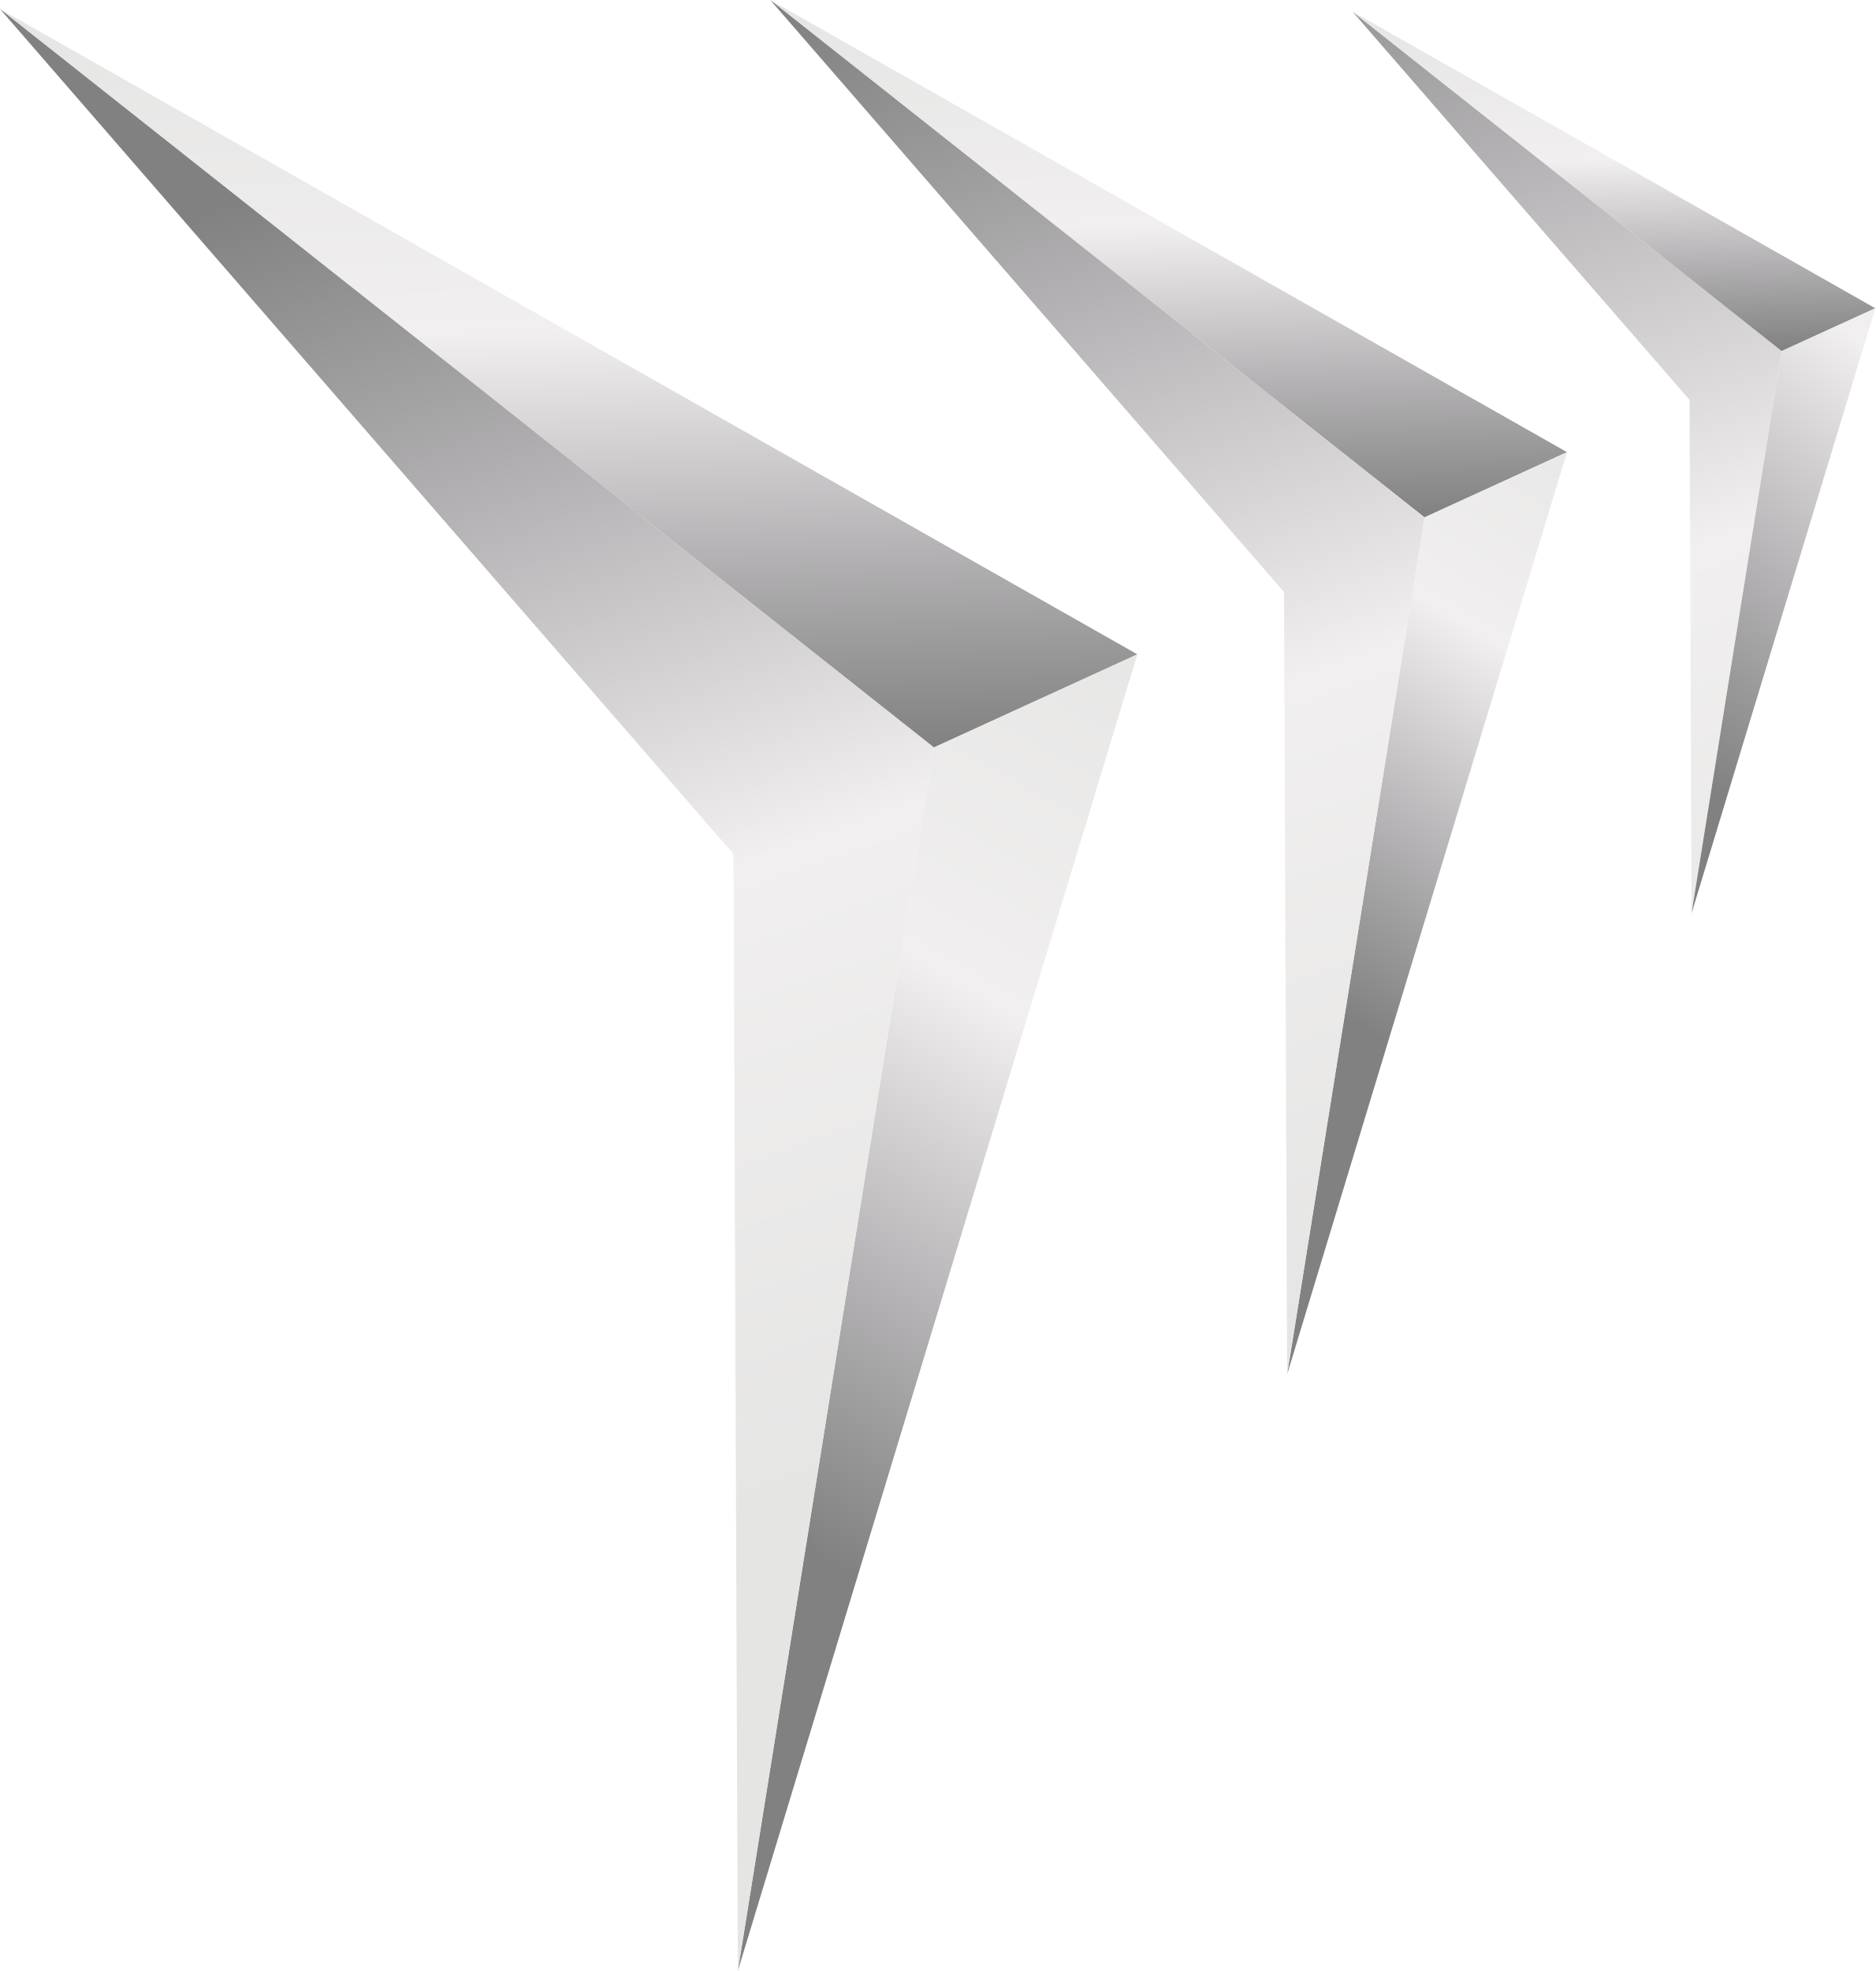
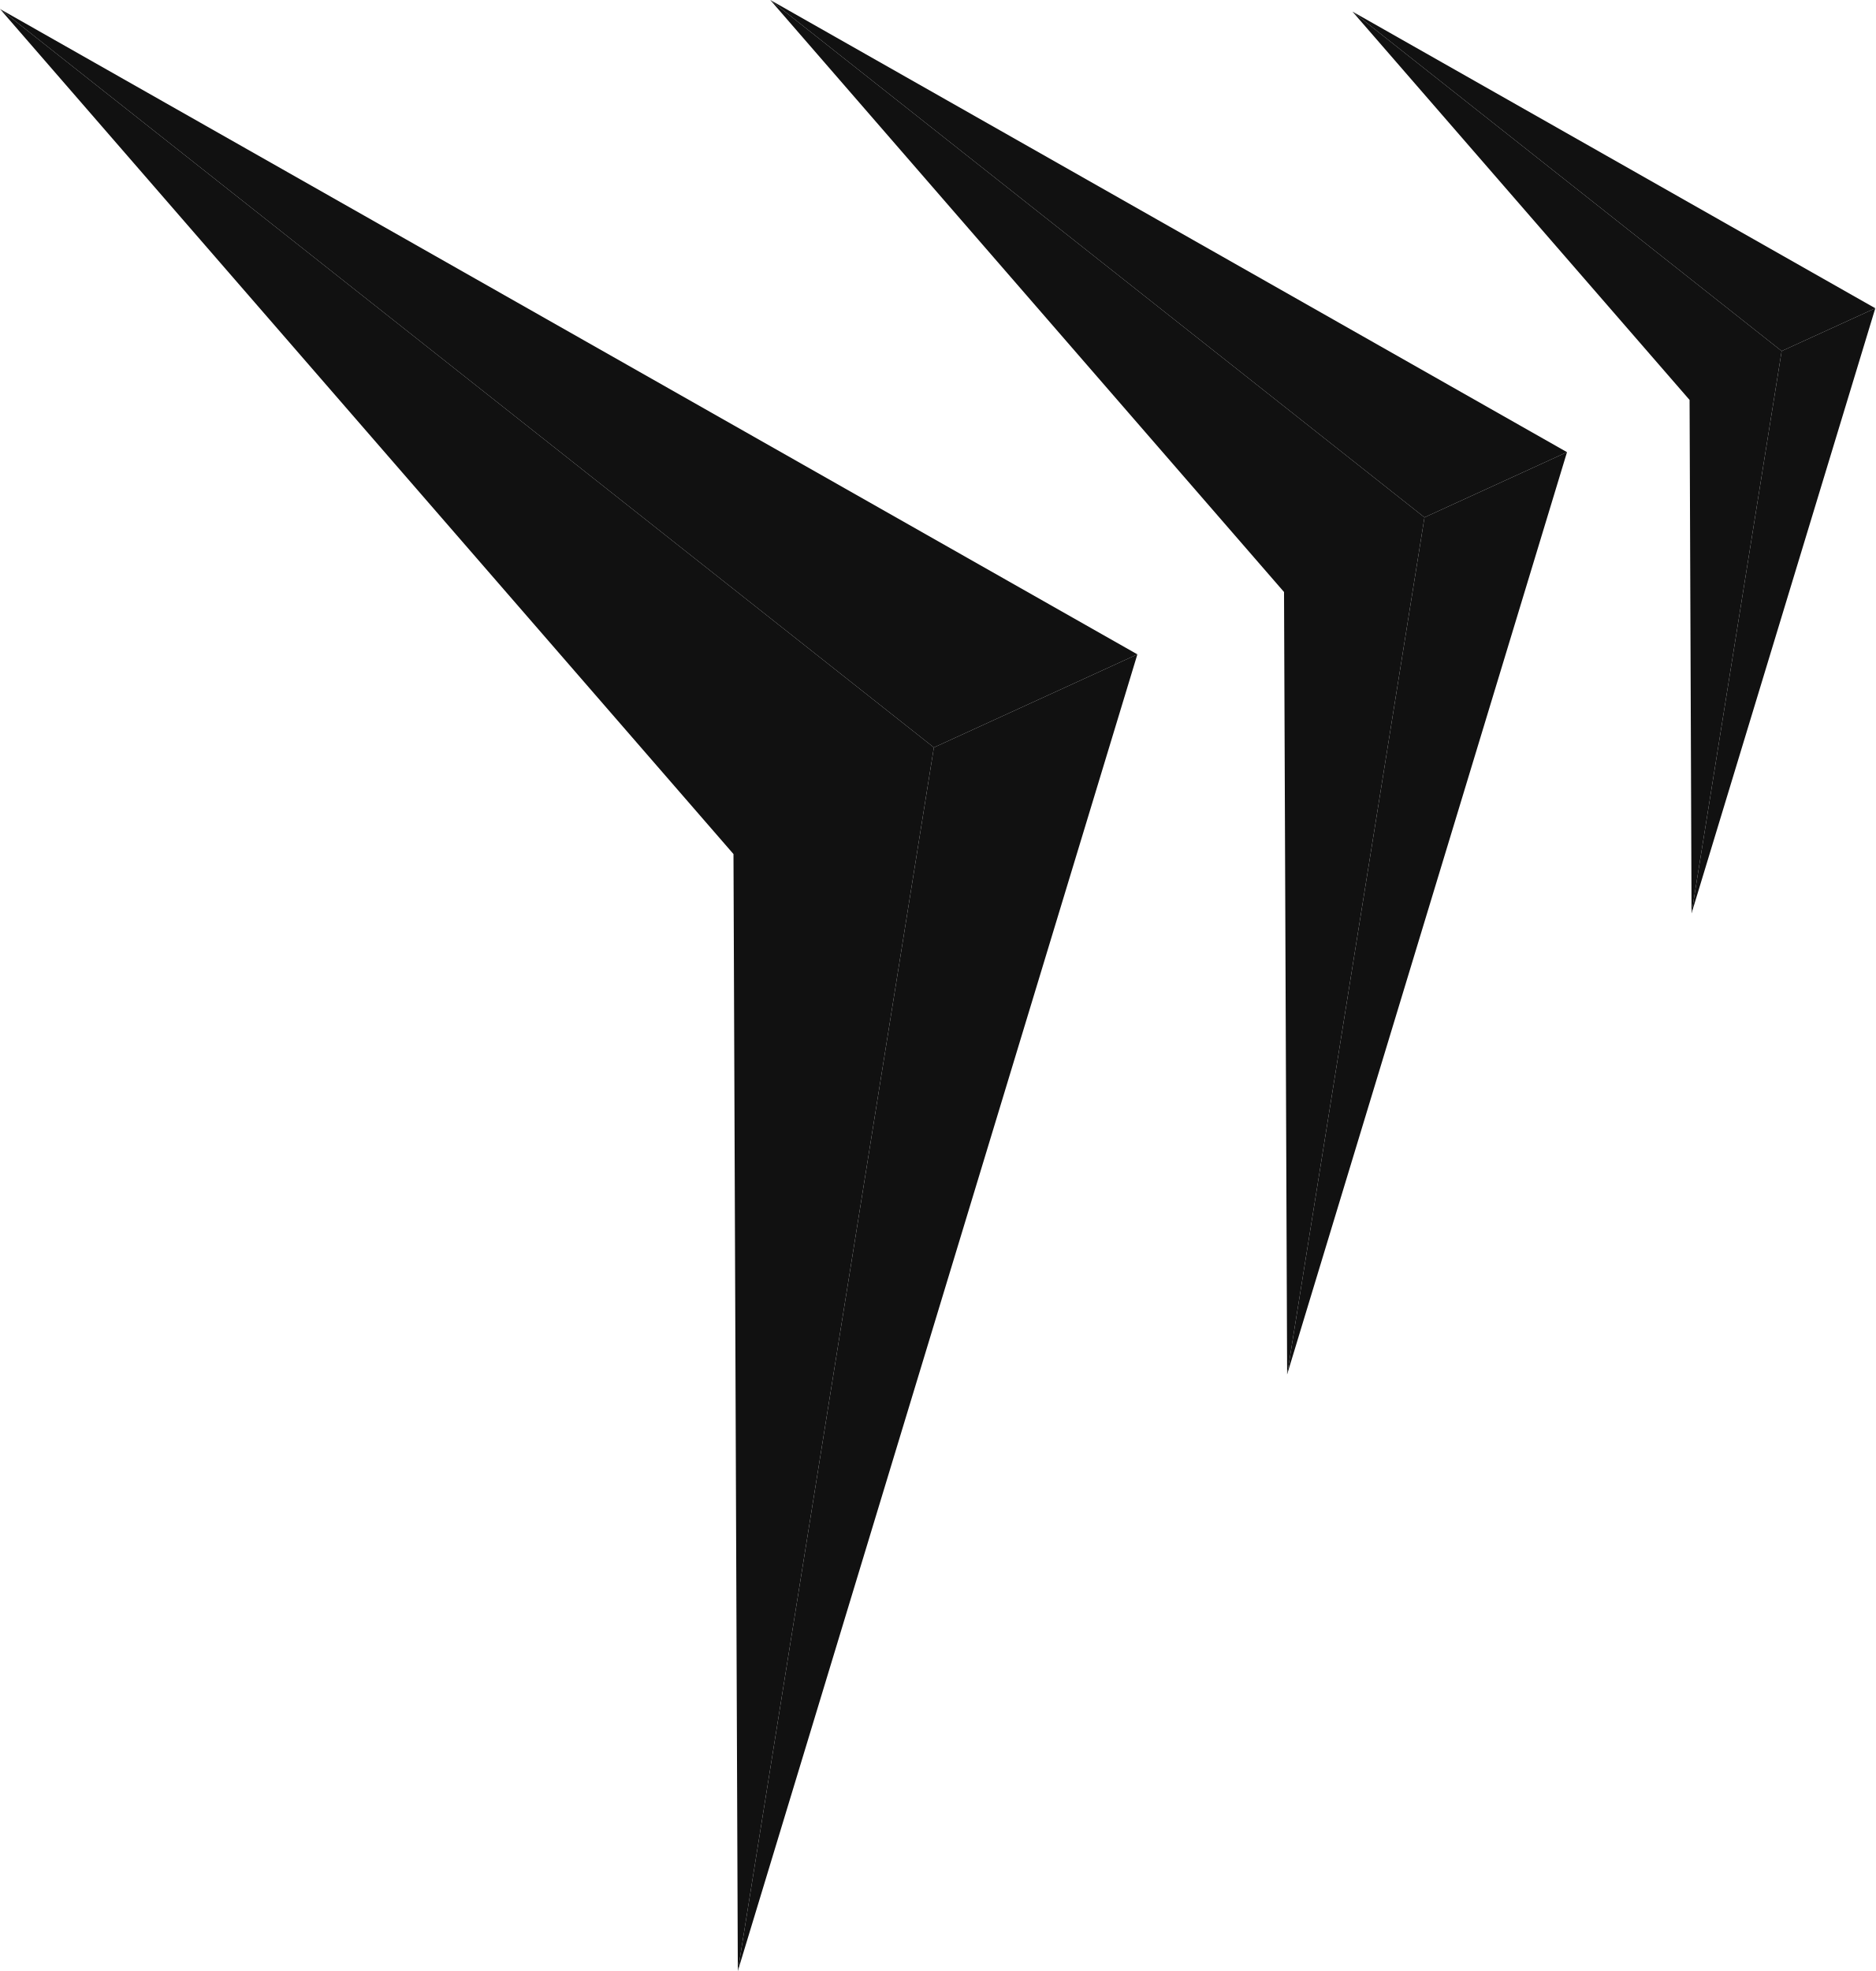
- <svg xmlns="http://www.w3.org/2000/svg" xmlns:xlink="http://www.w3.org/1999/xlink" id="Layer_2" data-name="Layer 2" viewBox="0 0 181.45 190.67">
-   <defs>
-     <style>
-       .cls-1 { fill: url(#linear-gradient-2); }
-       .cls-2 { fill: url(#linear-gradient-4); }
-       .cls-3 { fill: url(#linear-gradient-3); }
-       .cls-4 { fill: url(#linear-gradient-5); }
-       .cls-5 { fill: url(#linear-gradient-8); }
-       .cls-6 { fill: url(#linear-gradient-7); }
-       .cls-7 { fill: url(#linear-gradient-9); }
-       .cls-8 { fill: url(#linear-gradient-6); }
-       .cls-9 { fill: url(#linear-gradient); }
-     </style>
-     <linearGradient id="linear-gradient" x1="69.13" y1="-16.88" x2="69.13" y2="56.67" gradientTransform="translate(-14.45 18.09) rotate(-1.35)" gradientUnits="userSpaceOnUse">
-       <stop offset="0" stop-color="#e5e5e4" />
-       <stop offset=".44" stop-color="#f1efef" />
-       <stop offset=".74" stop-color="#b4b2b4" />
-       <stop offset="1" stop-color="#818181" />
-     </linearGradient>
-     <linearGradient id="linear-gradient-2" x1="72.26" y1="146.64" x2="120.76" y2="61.3" gradientUnits="userSpaceOnUse">
-       <stop offset="0" stop-color="#818181" />
-       <stop offset=".26" stop-color="#b4b2b4" />
-       <stop offset=".56" stop-color="#f1efef" />
-       <stop offset="1" stop-color="#e5e5e4" />
-     </linearGradient>
-     <linearGradient id="linear-gradient-3" x1="37.3" y1="14.19" x2="82.83" y2="143.66" xlink:href="#linear-gradient-2" />
-     <linearGradient id="linear-gradient-4" x1="138.54" y1="-19.68" x2="184.07" y2="109.79" xlink:href="#linear-gradient-2" />
-     <linearGradient id="linear-gradient-5" x1="170.62" y1="-13.56" x2="170.62" y2="20.25" xlink:href="#linear-gradient" />
-     <linearGradient id="linear-gradient-6" x1="159.94" y1="72.4" x2="205.59" y2="8.95" xlink:href="#linear-gradient-2" />
-     <linearGradient id="linear-gradient-7" x1="127.4" y1="-16" x2="127.4" y2="35.52" xlink:href="#linear-gradient" />
-     <linearGradient id="linear-gradient-8" x1="127.84" y1="96.96" x2="163.74" y2="38.42" xlink:href="#linear-gradient-2" />
-     <linearGradient id="linear-gradient-9" x1="95.52" y1="-5.29" x2="141.04" y2="124.18" xlink:href="#linear-gradient-2" />
-   </defs>
-   <g id="Layer_1-2" data-name="Layer 1">
-     <g>
-       <polygon class="cls-9" points="110.05 63.3 90.36 72.31 0 .87 110.05 63.3" />
-       <polygon class="cls-1" points="110.05 63.3 90.36 72.31 71.39 190.67 110.05 63.3 110.05 63.3" />
-       <polygon class="cls-3" points="0 .87 70.97 82.62 71.39 190.67 90.36 72.31 0 .87" />
-       <polygon class="cls-2" points="172.39 33.96 130.86 1.12 163.48 38.69 163.67 88.36 172.39 33.96 172.39 33.96" />
-       <polygon class="cls-4" points="172.39 33.96 130.86 1.12 181.45 29.82 172.39 33.96" />
-       <polygon class="cls-8" points="172.39 33.96 163.67 88.36 181.45 29.82 172.39 33.96" />
-       <polygon class="cls-6" points="151.62 43.74 137.83 50.05 74.53 0 151.62 43.74" />
-       <polygon class="cls-5" points="151.62 43.74 137.83 50.05 124.54 132.96 151.62 43.74 151.62 43.74" />
-       <polygon class="cls-7" points="74.53 0 124.24 57.27 124.54 132.96 137.83 50.05 74.53 0" />
-     </g>
+ <svg xmlns="http://www.w3.org/2000/svg" viewBox="0 0 181.45 190.67" aria-hidden="true">
+   <g fill="#111111">
+     <polygon points="110.05 63.3 90.36 72.31 0 .87 110.05 63.3" />
+     <polygon points="110.05 63.3 90.36 72.31 71.39 190.67 110.05 63.3 110.05 63.3" />
+     <polygon points="0 .87 70.97 82.62 71.39 190.67 90.36 72.31 0 .87" />
+     <polygon points="172.39 33.96 130.86 1.12 163.48 38.69 163.67 88.36 172.39 33.96 172.39 33.96" />
+     <polygon points="172.39 33.96 130.86 1.12 181.45 29.82 172.39 33.96" />
+     <polygon points="172.39 33.96 163.67 88.36 181.45 29.82 172.39 33.96" />
+     <polygon points="151.62 43.74 137.83 50.05 74.53 0 151.62 43.74" />
+     <polygon points="151.62 43.74 137.83 50.05 124.54 132.96 151.62 43.74 151.62 43.74" />
+     <polygon points="74.53 0 124.24 57.27 124.54 132.96 137.83 50.05 74.53 0" />
  </g>
</svg>
